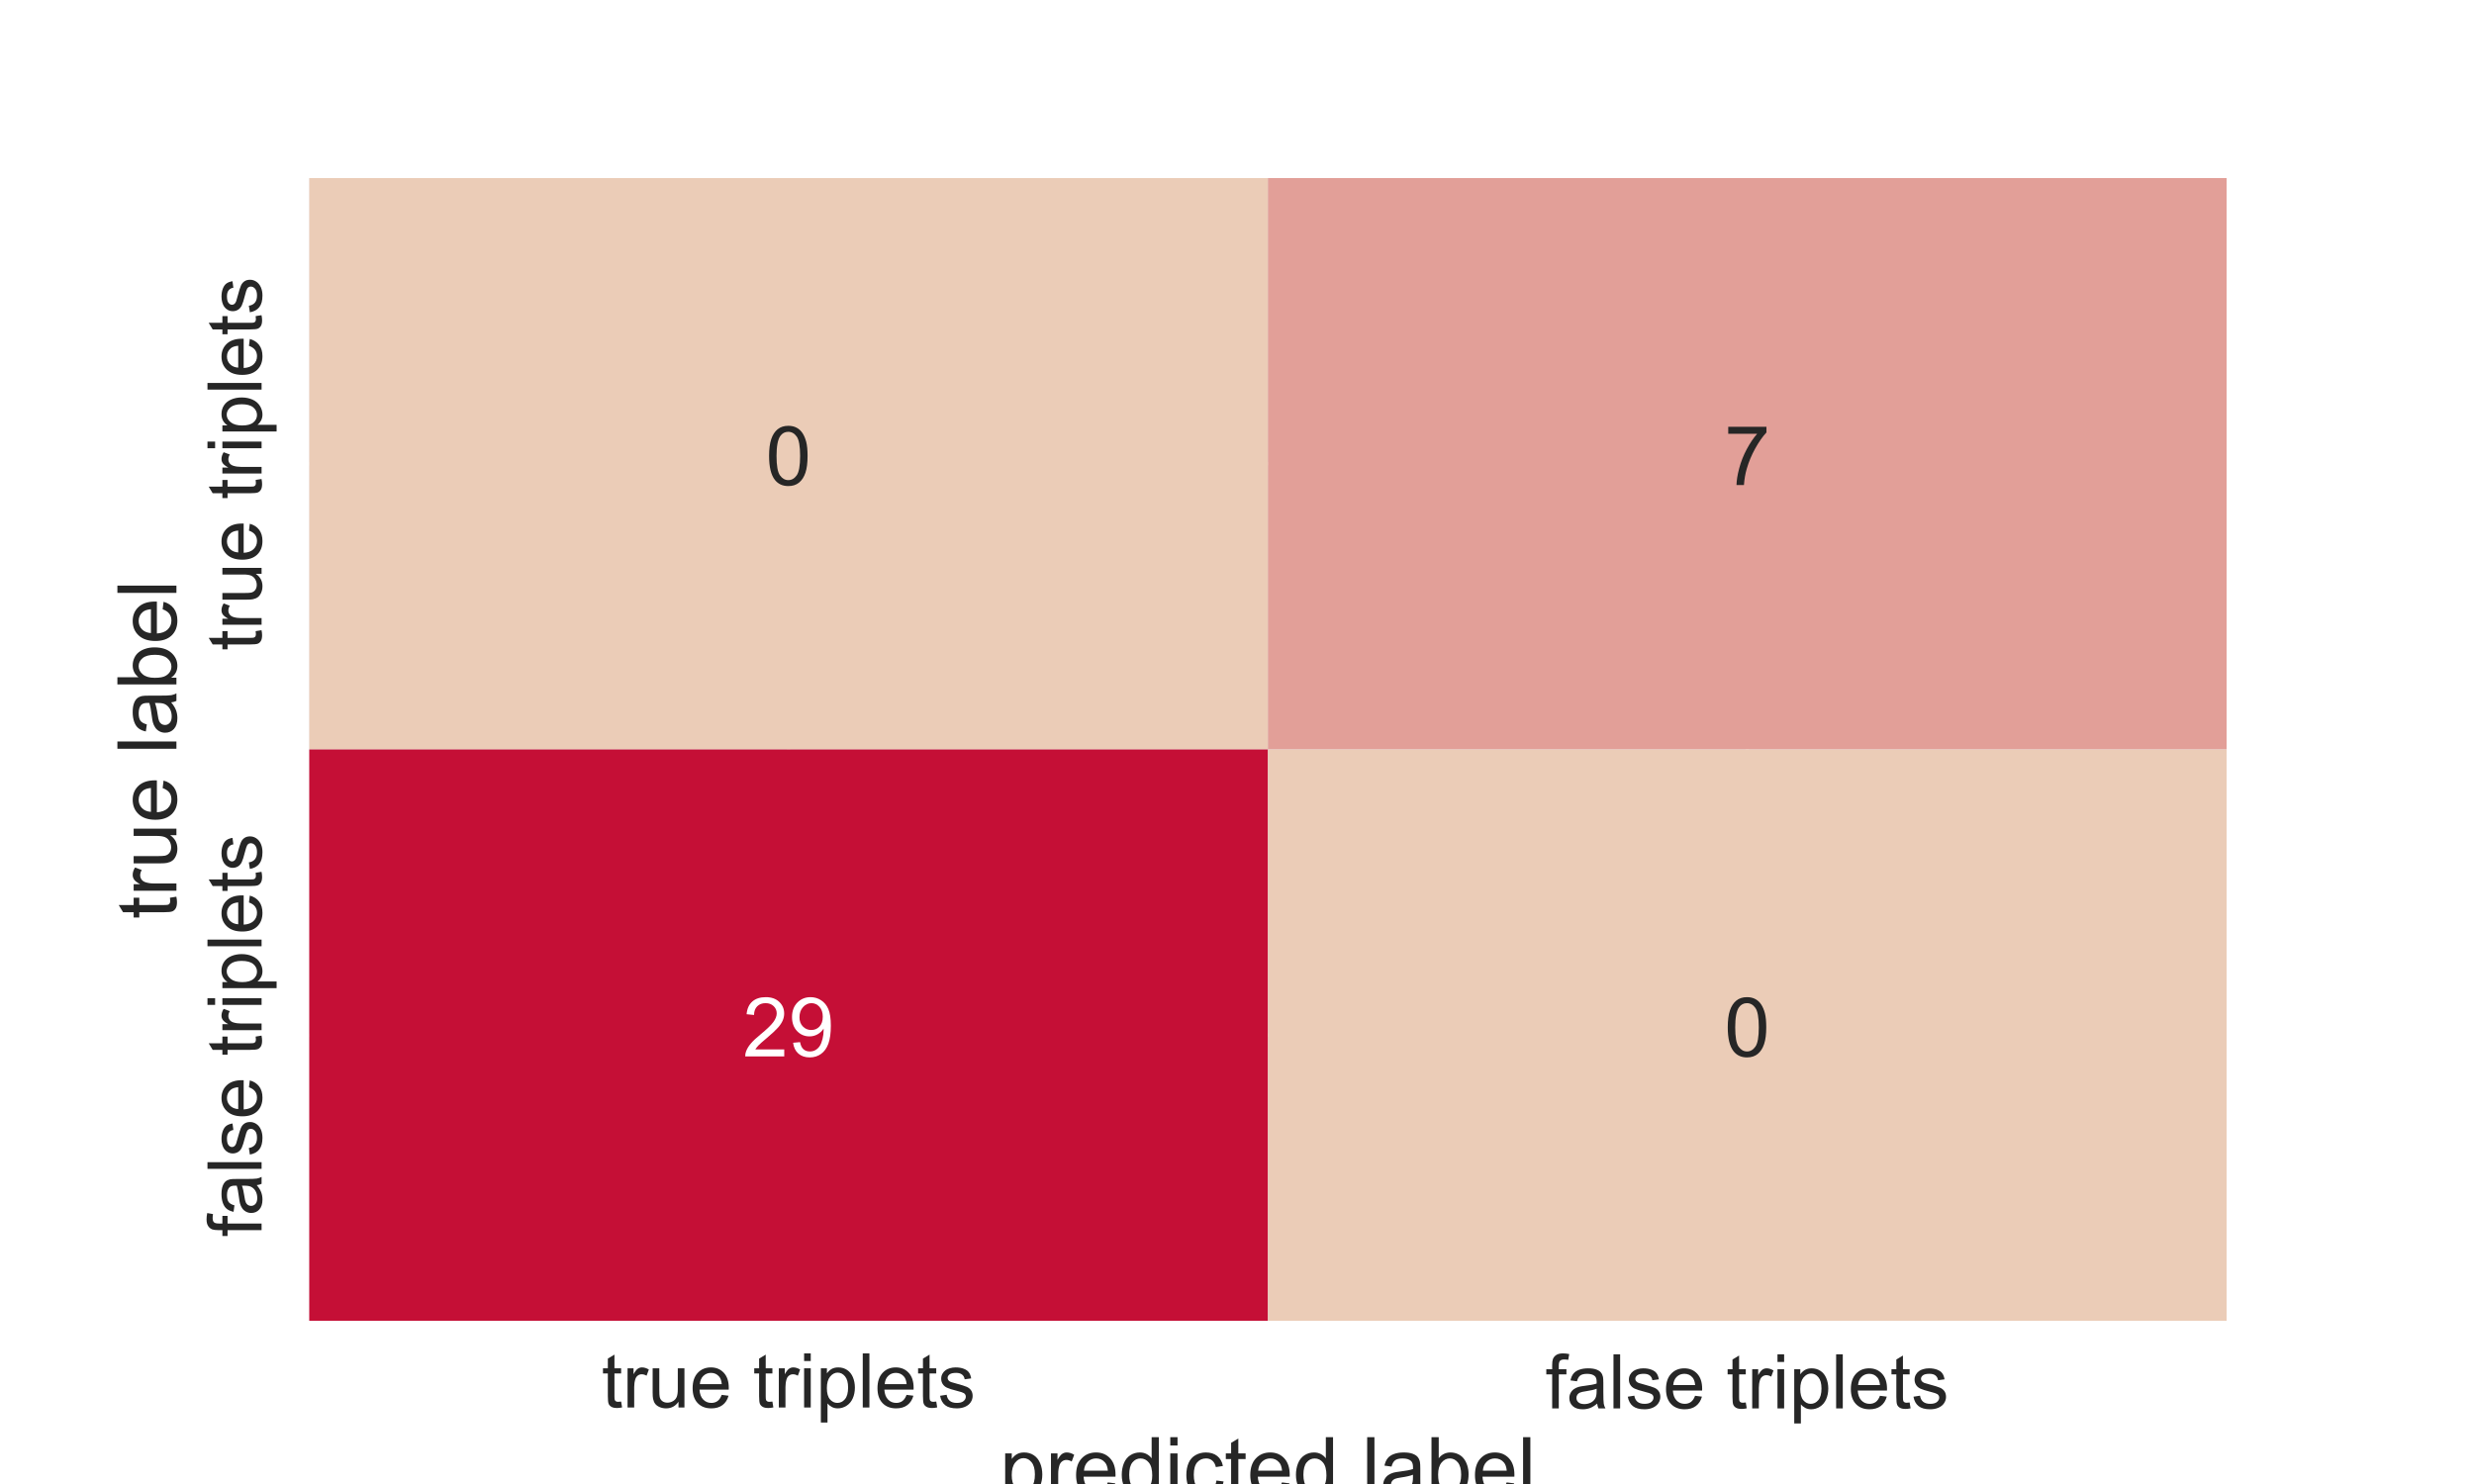
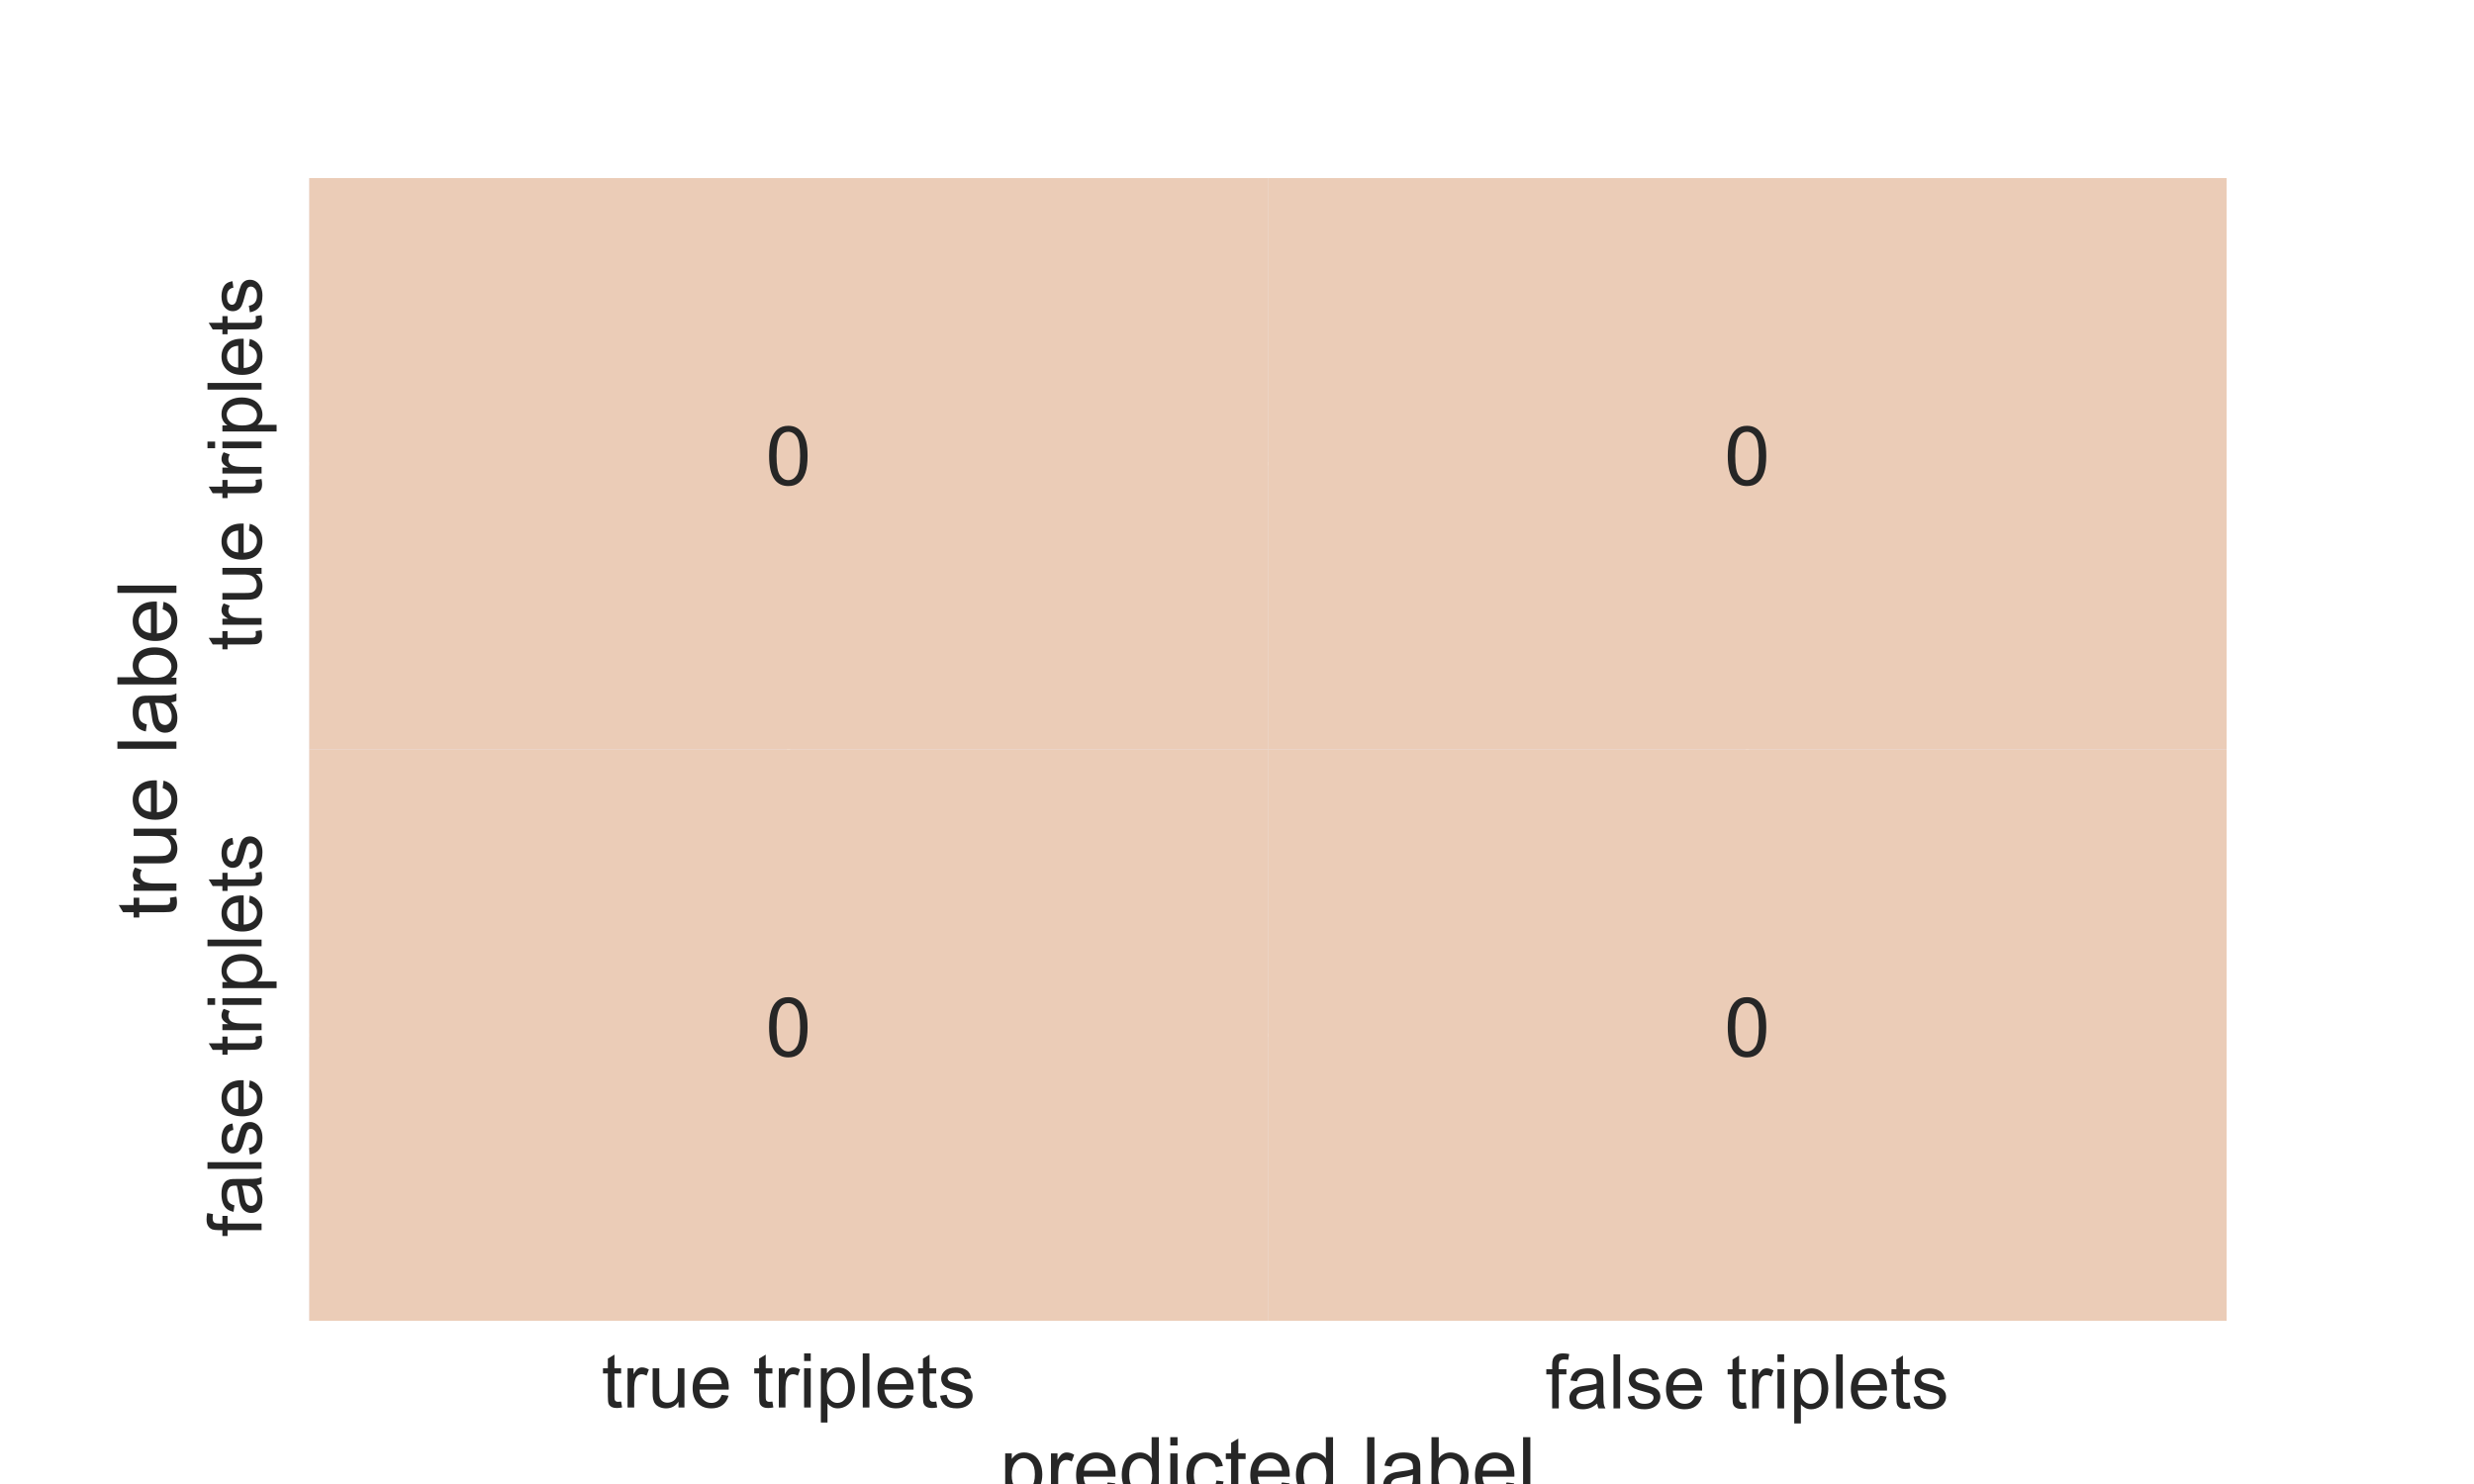
<svg xmlns="http://www.w3.org/2000/svg" xmlns:xlink="http://www.w3.org/1999/xlink" width="720pt" height="432pt" viewBox="0 0 720 432" version="1.1">
  <defs>
    <style type="text/css">*{stroke-linejoin: round; stroke-linecap: butt}</style>
  </defs>
  <g id="figure_1">
    <g id="patch_1">
      <path d="M 0 432  L 720 432  L 720 0  L 0 0  z " style="fill: #ffffff" />
    </g>
    <g id="axes_1">
      <g id="patch_2">
        <path d="M 90 384.48  L 648 384.48  L 648 51.84  L 90 51.84  z " style="fill: #eaeaf2" />
      </g>
      <g id="matplotlib.axis_1">
        <g id="xtick_1">
          <g id="line2d_1">
-             <path d="M 229.5 384.48  L 229.5 51.84  " clip-path="url(#p3762698ede)" style="fill: none; stroke: #ffffff; stroke-linecap: round" />
+             <path d="M 229.5 384.48  L 229.5 51.84  " clip-path="url(#pa8cc105ad9)" style="fill: none; stroke: #ffffff; stroke-linecap: round" />
          </g>
          <g id="text_1">
            <g style="fill: #262626" transform="translate(175.0947 409.7272) scale(0.22 -0.22)">
              <defs>
                <path id="ArialMT-74" d="M 1650 503  L 1731 6  Q 1494 -44 1306 -44  Q 1000 -44 831 53  Q 663 150 594 308  Q 525 466 525 972  L 525 2881  L 113 2881  L 113 3319  L 525 3319  L 525 4141  L 1084 4478  L 1084 3319  L 1650 3319  L 1650 2881  L 1084 2881  L 1084 941  Q 1084 700 1114 631  Q 1144 563 1211 522  Q 1278 481 1403 481  Q 1497 481 1650 503  z " transform="scale(0.015625)" />
                <path id="ArialMT-72" d="M 416 0  L 416 3319  L 922 3319  L 922 2816  Q 1116 3169 1280 3281  Q 1444 3394 1641 3394  Q 1925 3394 2219 3213  L 2025 2691  Q 1819 2813 1613 2813  Q 1428 2813 1281 2702  Q 1134 2591 1072 2394  Q 978 2094 978 1738  L 978 0  L 416 0  z " transform="scale(0.015625)" />
                <path id="ArialMT-75" d="M 2597 0  L 2597 488  Q 2209 -75 1544 -75  Q 1250 -75 995 37  Q 741 150 617 320  Q 494 491 444 738  Q 409 903 409 1263  L 409 3319  L 972 3319  L 972 1478  Q 972 1038 1006 884  Q 1059 663 1231 536  Q 1403 409 1656 409  Q 1909 409 2131 539  Q 2353 669 2445 892  Q 2538 1116 2538 1541  L 2538 3319  L 3100 3319  L 3100 0  L 2597 0  z " transform="scale(0.015625)" />
                <path id="ArialMT-65" d="M 2694 1069  L 3275 997  Q 3138 488 2766 206  Q 2394 -75 1816 -75  Q 1088 -75 661 373  Q 234 822 234 1631  Q 234 2469 665 2931  Q 1097 3394 1784 3394  Q 2450 3394 2872 2941  Q 3294 2488 3294 1666  Q 3294 1616 3291 1516  L 816 1516  Q 847 969 1125 678  Q 1403 388 1819 388  Q 2128 388 2347 550  Q 2566 713 2694 1069  z M 847 1978  L 2700 1978  Q 2663 2397 2488 2606  Q 2219 2931 1791 2931  Q 1403 2931 1139 2672  Q 875 2413 847 1978  z " transform="scale(0.015625)" />
                <path id="ArialMT-20" transform="scale(0.015625)" />
                <path id="ArialMT-69" d="M 425 3934  L 425 4581  L 988 4581  L 988 3934  L 425 3934  z M 425 0  L 425 3319  L 988 3319  L 988 0  L 425 0  z " transform="scale(0.015625)" />
                <path id="ArialMT-70" d="M 422 -1272  L 422 3319  L 934 3319  L 934 2888  Q 1116 3141 1344 3267  Q 1572 3394 1897 3394  Q 2322 3394 2647 3175  Q 2972 2956 3137 2557  Q 3303 2159 3303 1684  Q 3303 1175 3120 767  Q 2938 359 2589 142  Q 2241 -75 1856 -75  Q 1575 -75 1351 44  Q 1128 163 984 344  L 984 -1272  L 422 -1272  z M 931 1641  Q 931 1000 1190 694  Q 1450 388 1819 388  Q 2194 388 2461 705  Q 2728 1022 2728 1688  Q 2728 2322 2467 2637  Q 2206 2953 1844 2953  Q 1484 2953 1207 2617  Q 931 2281 931 1641  z " transform="scale(0.015625)" />
                <path id="ArialMT-6c" d="M 409 0  L 409 4581  L 972 4581  L 972 0  L 409 0  z " transform="scale(0.015625)" />
                <path id="ArialMT-73" d="M 197 991  L 753 1078  Q 800 744 1014 566  Q 1228 388 1613 388  Q 2000 388 2187 545  Q 2375 703 2375 916  Q 2375 1106 2209 1216  Q 2094 1291 1634 1406  Q 1016 1563 777 1677  Q 538 1791 414 1992  Q 291 2194 291 2438  Q 291 2659 392 2848  Q 494 3038 669 3163  Q 800 3259 1026 3326  Q 1253 3394 1513 3394  Q 1903 3394 2198 3281  Q 2494 3169 2634 2976  Q 2775 2784 2828 2463  L 2278 2388  Q 2241 2644 2061 2787  Q 1881 2931 1553 2931  Q 1166 2931 1000 2803  Q 834 2675 834 2503  Q 834 2394 903 2306  Q 972 2216 1119 2156  Q 1203 2125 1616 2013  Q 2213 1853 2448 1751  Q 2684 1650 2818 1456  Q 2953 1263 2953 975  Q 2953 694 2789 445  Q 2625 197 2315 61  Q 2006 -75 1616 -75  Q 969 -75 630 194  Q 291 463 197 991  z " transform="scale(0.015625)" />
              </defs>
              <use xlink:href="#ArialMT-74" />
              <use xlink:href="#ArialMT-72" x="27.783" />
              <use xlink:href="#ArialMT-75" x="61.084" />
              <use xlink:href="#ArialMT-65" x="116.699" />
              <use xlink:href="#ArialMT-20" x="172.314" />
              <use xlink:href="#ArialMT-74" x="200.098" />
              <use xlink:href="#ArialMT-72" x="227.881" />
              <use xlink:href="#ArialMT-69" x="261.182" />
              <use xlink:href="#ArialMT-70" x="283.398" />
              <use xlink:href="#ArialMT-6c" x="339.014" />
              <use xlink:href="#ArialMT-65" x="361.23" />
              <use xlink:href="#ArialMT-74" x="416.846" />
              <use xlink:href="#ArialMT-73" x="444.629" />
            </g>
          </g>
        </g>
        <g id="xtick_2">
          <g id="line2d_2">
-             <path d="M 508.5 384.48  L 508.5 51.84  " clip-path="url(#p3762698ede)" style="fill: none; stroke: #ffffff; stroke-linecap: round" />
+             <path d="M 508.5 384.48  L 508.5 51.84  " clip-path="url(#pa8cc105ad9)" style="fill: none; stroke: #ffffff; stroke-linecap: round" />
          </g>
          <g id="text_2">
            <g style="fill: #262626" transform="translate(449.8133 409.9953) scale(0.22 -0.22)">
              <defs>
                <path id="ArialMT-66" d="M 556 0  L 556 2881  L 59 2881  L 59 3319  L 556 3319  L 556 3672  Q 556 4006 616 4169  Q 697 4388 901 4523  Q 1106 4659 1475 4659  Q 1713 4659 2000 4603  L 1916 4113  Q 1741 4144 1584 4144  Q 1328 4144 1222 4034  Q 1116 3925 1116 3625  L 1116 3319  L 1763 3319  L 1763 2881  L 1116 2881  L 1116 0  L 556 0  z " transform="scale(0.015625)" />
                <path id="ArialMT-61" d="M 2588 409  Q 2275 144 1986 34  Q 1697 -75 1366 -75  Q 819 -75 525 192  Q 231 459 231 875  Q 231 1119 342 1320  Q 453 1522 633 1644  Q 813 1766 1038 1828  Q 1203 1872 1538 1913  Q 2219 1994 2541 2106  Q 2544 2222 2544 2253  Q 2544 2597 2384 2738  Q 2169 2928 1744 2928  Q 1347 2928 1158 2789  Q 969 2650 878 2297  L 328 2372  Q 403 2725 575 2942  Q 747 3159 1072 3276  Q 1397 3394 1825 3394  Q 2250 3394 2515 3294  Q 2781 3194 2906 3042  Q 3031 2891 3081 2659  Q 3109 2516 3109 2141  L 3109 1391  Q 3109 606 3145 398  Q 3181 191 3288 0  L 2700 0  Q 2613 175 2588 409  z M 2541 1666  Q 2234 1541 1622 1453  Q 1275 1403 1131 1340  Q 988 1278 909 1158  Q 831 1038 831 891  Q 831 666 1001 516  Q 1172 366 1500 366  Q 1825 366 2078 508  Q 2331 650 2450 897  Q 2541 1088 2541 1459  L 2541 1666  z " transform="scale(0.015625)" />
              </defs>
              <use xlink:href="#ArialMT-66" />
              <use xlink:href="#ArialMT-61" x="27.783" />
              <use xlink:href="#ArialMT-6c" x="83.398" />
              <use xlink:href="#ArialMT-73" x="105.615" />
              <use xlink:href="#ArialMT-65" x="155.615" />
              <use xlink:href="#ArialMT-20" x="211.23" />
              <use xlink:href="#ArialMT-74" x="239.014" />
              <use xlink:href="#ArialMT-72" x="266.797" />
              <use xlink:href="#ArialMT-69" x="300.098" />
              <use xlink:href="#ArialMT-70" x="322.314" />
              <use xlink:href="#ArialMT-6c" x="377.93" />
              <use xlink:href="#ArialMT-65" x="400.146" />
              <use xlink:href="#ArialMT-74" x="455.762" />
              <use xlink:href="#ArialMT-73" x="483.545" />
            </g>
          </g>
        </g>
        <g id="text_3">
          <g style="fill: #262626" transform="translate(290.9531 435.5466) scale(0.24 -0.24)">
            <defs>
              <path id="ArialMT-64" d="M 2575 0  L 2575 419  Q 2259 -75 1647 -75  Q 1250 -75 917 144  Q 584 363 401 755  Q 219 1147 219 1656  Q 219 2153 384 2558  Q 550 2963 881 3178  Q 1213 3394 1622 3394  Q 1922 3394 2156 3267  Q 2391 3141 2538 2938  L 2538 4581  L 3097 4581  L 3097 0  L 2575 0  z M 797 1656  Q 797 1019 1065 703  Q 1334 388 1700 388  Q 2069 388 2326 689  Q 2584 991 2584 1609  Q 2584 2291 2321 2609  Q 2059 2928 1675 2928  Q 1300 2928 1048 2622  Q 797 2316 797 1656  z " transform="scale(0.015625)" />
              <path id="ArialMT-63" d="M 2588 1216  L 3141 1144  Q 3050 572 2676 248  Q 2303 -75 1759 -75  Q 1078 -75 664 370  Q 250 816 250 1647  Q 250 2184 428 2587  Q 606 2991 970 3192  Q 1334 3394 1763 3394  Q 2303 3394 2647 3120  Q 2991 2847 3088 2344  L 2541 2259  Q 2463 2594 2264 2762  Q 2066 2931 1784 2931  Q 1359 2931 1093 2626  Q 828 2322 828 1663  Q 828 994 1084 691  Q 1341 388 1753 388  Q 2084 388 2306 591  Q 2528 794 2588 1216  z " transform="scale(0.015625)" />
              <path id="ArialMT-62" d="M 941 0  L 419 0  L 419 4581  L 981 4581  L 981 2947  Q 1338 3394 1891 3394  Q 2197 3394 2470 3270  Q 2744 3147 2920 2923  Q 3097 2700 3197 2384  Q 3297 2069 3297 1709  Q 3297 856 2875 390  Q 2453 -75 1863 -75  Q 1275 -75 941 416  L 941 0  z M 934 1684  Q 934 1088 1097 822  Q 1363 388 1816 388  Q 2184 388 2453 708  Q 2722 1028 2722 1663  Q 2722 2313 2464 2622  Q 2206 2931 1841 2931  Q 1472 2931 1203 2611  Q 934 2291 934 1684  z " transform="scale(0.015625)" />
            </defs>
            <use xlink:href="#ArialMT-70" />
            <use xlink:href="#ArialMT-72" x="55.615" />
            <use xlink:href="#ArialMT-65" x="88.916" />
            <use xlink:href="#ArialMT-64" x="144.531" />
            <use xlink:href="#ArialMT-69" x="200.146" />
            <use xlink:href="#ArialMT-63" x="222.363" />
            <use xlink:href="#ArialMT-74" x="272.363" />
            <use xlink:href="#ArialMT-65" x="300.146" />
            <use xlink:href="#ArialMT-64" x="355.762" />
            <use xlink:href="#ArialMT-20" x="411.377" />
            <use xlink:href="#ArialMT-6c" x="439.16" />
            <use xlink:href="#ArialMT-61" x="461.377" />
            <use xlink:href="#ArialMT-62" x="516.992" />
            <use xlink:href="#ArialMT-65" x="572.607" />
            <use xlink:href="#ArialMT-6c" x="628.223" />
          </g>
        </g>
      </g>
      <g id="matplotlib.axis_2">
        <g id="ytick_1">
          <g id="line2d_3">
-             <path d="M 90 135  L 648 135  " clip-path="url(#p3762698ede)" style="fill: none; stroke: #ffffff; stroke-linecap: round" />
+             <path d="M 90 135  L 648 135  " clip-path="url(#pa8cc105ad9)" style="fill: none; stroke: #ffffff; stroke-linecap: round" />
          </g>
          <g id="text_4">
            <g style="fill: #262626" transform="translate(76.1275 189.4053) rotate(-90) scale(0.22 -0.22)">
              <use xlink:href="#ArialMT-74" />
              <use xlink:href="#ArialMT-72" x="27.783" />
              <use xlink:href="#ArialMT-75" x="61.084" />
              <use xlink:href="#ArialMT-65" x="116.699" />
              <use xlink:href="#ArialMT-20" x="172.314" />
              <use xlink:href="#ArialMT-74" x="200.098" />
              <use xlink:href="#ArialMT-72" x="227.881" />
              <use xlink:href="#ArialMT-69" x="261.182" />
              <use xlink:href="#ArialMT-70" x="283.398" />
              <use xlink:href="#ArialMT-6c" x="339.014" />
              <use xlink:href="#ArialMT-65" x="361.23" />
              <use xlink:href="#ArialMT-74" x="416.846" />
              <use xlink:href="#ArialMT-73" x="444.629" />
            </g>
          </g>
        </g>
        <g id="ytick_2">
          <g id="line2d_4">
-             <path d="M 90 301.32  L 648 301.32  " clip-path="url(#p3762698ede)" style="fill: none; stroke: #ffffff; stroke-linecap: round" />
+             <path d="M 90 301.32  L 648 301.32  " clip-path="url(#pa8cc105ad9)" style="fill: none; stroke: #ffffff; stroke-linecap: round" />
          </g>
          <g id="text_5">
            <g style="fill: #262626" transform="translate(76.1275 360.0067) rotate(-90) scale(0.22 -0.22)">
              <use xlink:href="#ArialMT-66" />
              <use xlink:href="#ArialMT-61" x="27.783" />
              <use xlink:href="#ArialMT-6c" x="83.398" />
              <use xlink:href="#ArialMT-73" x="105.615" />
              <use xlink:href="#ArialMT-65" x="155.615" />
              <use xlink:href="#ArialMT-20" x="211.23" />
              <use xlink:href="#ArialMT-74" x="239.014" />
              <use xlink:href="#ArialMT-72" x="266.797" />
              <use xlink:href="#ArialMT-69" x="300.098" />
              <use xlink:href="#ArialMT-70" x="322.314" />
              <use xlink:href="#ArialMT-6c" x="377.93" />
              <use xlink:href="#ArialMT-65" x="400.146" />
              <use xlink:href="#ArialMT-74" x="455.762" />
              <use xlink:href="#ArialMT-73" x="483.545" />
            </g>
          </g>
        </g>
        <g id="text_6">
          <g style="fill: #262626" transform="translate(51.34219 267.5213) rotate(-90) scale(0.24 -0.24)">
            <use xlink:href="#ArialMT-74" />
            <use xlink:href="#ArialMT-72" x="27.783" />
            <use xlink:href="#ArialMT-75" x="61.084" />
            <use xlink:href="#ArialMT-65" x="116.699" />
            <use xlink:href="#ArialMT-20" x="172.314" />
            <use xlink:href="#ArialMT-6c" x="200.098" />
            <use xlink:href="#ArialMT-61" x="222.314" />
            <use xlink:href="#ArialMT-62" x="277.93" />
            <use xlink:href="#ArialMT-65" x="333.545" />
            <use xlink:href="#ArialMT-6c" x="389.16" />
          </g>
        </g>
      </g>
      <g id="QuadMesh_1">
-         <path d="M 90 51.84  L 369 51.84  L 369 218.16  L 90 218.16  L 90 51.84  " clip-path="url(#p3762698ede)" style="fill: #ebccb7" />
-         <path d="M 369 51.84  L 648 51.84  L 648 218.16  L 369 218.16  L 369 51.84  " clip-path="url(#p3762698ede)" style="fill: #e29f98" />
-         <path d="M 90 218.16  L 369 218.16  L 369 384.48  L 90 384.48  L 90 218.16  " clip-path="url(#p3762698ede)" style="fill: #c50f36" />
-         <path d="M 369 218.16  L 648 218.16  L 648 384.48  L 369 384.48  L 369 218.16  " clip-path="url(#p3762698ede)" style="fill: #ebccb7" />
+         <path d="M 90 51.84  L 369 51.84  L 369 218.16  L 90 218.16  L 90 51.84  " clip-path="url(#pa8cc105ad9)" style="fill: #ebccb7" />
+         <path d="M 369 51.84  L 648 51.84  L 648 218.16  L 369 218.16  L 369 51.84  " clip-path="url(#pa8cc105ad9)" style="fill: #ebccb7" />
+         <path d="M 90 218.16  L 369 218.16  L 369 384.48  L 90 384.48  L 90 218.16  " clip-path="url(#pa8cc105ad9)" style="fill: #ebccb7" />
+         <path d="M 369 218.16  L 648 218.16  L 648 384.48  L 369 384.48  L 369 218.16  " clip-path="url(#pa8cc105ad9)" style="fill: #ebccb7" />
      </g>
      <g id="text_7">
        <g style="fill: #262626" transform="translate(222.8269 141.2044) scale(0.24 -0.24)">
          <defs>
            <path id="ArialMT-30" d="M 266 2259  Q 266 3072 433 3567  Q 600 4063 929 4331  Q 1259 4600 1759 4600  Q 2128 4600 2406 4451  Q 2684 4303 2865 4023  Q 3047 3744 3150 3342  Q 3253 2941 3253 2259  Q 3253 1453 3087 958  Q 2922 463 2592 192  Q 2263 -78 1759 -78  Q 1097 -78 719 397  Q 266 969 266 2259  z M 844 2259  Q 844 1131 1108 757  Q 1372 384 1759 384  Q 2147 384 2411 759  Q 2675 1134 2675 2259  Q 2675 3391 2411 3762  Q 2147 4134 1753 4134  Q 1366 4134 1134 3806  Q 844 3388 844 2259  z " transform="scale(0.015625)" />
          </defs>
          <use xlink:href="#ArialMT-30" />
        </g>
      </g>
      <g id="text_8">
        <g style="fill: #262626" transform="translate(501.8269 141.2044) scale(0.24 -0.24)">
-           <defs>
-             <path id="ArialMT-37" d="M 303 3981  L 303 4522  L 3269 4522  L 3269 4084  Q 2831 3619 2401 2847  Q 1972 2075 1738 1259  Q 1569 684 1522 0  L 944 0  Q 953 541 1156 1306  Q 1359 2072 1739 2783  Q 2119 3494 2547 3981  L 303 3981  z " transform="scale(0.015625)" />
-           </defs>
-           <use xlink:href="#ArialMT-37" />
+           <use xlink:href="#ArialMT-30" />
        </g>
      </g>
      <g id="text_9">
-         <g style="fill: #ffffff" transform="translate(216.1538 307.5244) scale(0.24 -0.24)">
-           <defs>
-             <path id="ArialMT-32" d="M 3222 541  L 3222 0  L 194 0  Q 188 203 259 391  Q 375 700 629 1000  Q 884 1300 1366 1694  Q 2113 2306 2375 2664  Q 2638 3022 2638 3341  Q 2638 3675 2398 3904  Q 2159 4134 1775 4134  Q 1369 4134 1125 3890  Q 881 3647 878 3216  L 300 3275  Q 359 3922 746 4261  Q 1134 4600 1788 4600  Q 2447 4600 2831 4234  Q 3216 3869 3216 3328  Q 3216 3053 3103 2787  Q 2991 2522 2730 2228  Q 2469 1934 1863 1422  Q 1356 997 1212 845  Q 1069 694 975 541  L 3222 541  z " transform="scale(0.015625)" />
-             <path id="ArialMT-39" d="M 350 1059  L 891 1109  Q 959 728 1153 556  Q 1347 384 1650 384  Q 1909 384 2104 503  Q 2300 622 2425 820  Q 2550 1019 2634 1356  Q 2719 1694 2719 2044  Q 2719 2081 2716 2156  Q 2547 1888 2255 1720  Q 1963 1553 1622 1553  Q 1053 1553 659 1965  Q 266 2378 266 3053  Q 266 3750 677 4175  Q 1088 4600 1706 4600  Q 2153 4600 2523 4359  Q 2894 4119 3086 3673  Q 3278 3228 3278 2384  Q 3278 1506 3087 986  Q 2897 466 2520 194  Q 2144 -78 1638 -78  Q 1100 -78 759 220  Q 419 519 350 1059  z M 2653 3081  Q 2653 3566 2395 3850  Q 2138 4134 1775 4134  Q 1400 4134 1122 3828  Q 844 3522 844 3034  Q 844 2597 1108 2323  Q 1372 2050 1759 2050  Q 2150 2050 2401 2323  Q 2653 2597 2653 3081  z " transform="scale(0.015625)" />
-           </defs>
-           <use xlink:href="#ArialMT-32" />
-           <use xlink:href="#ArialMT-39" x="55.615" />
+         <g style="fill: #262626" transform="translate(222.8269 307.5244) scale(0.24 -0.24)">
+           <use xlink:href="#ArialMT-30" />
        </g>
      </g>
      <g id="text_10">
        <g style="fill: #262626" transform="translate(501.8269 307.5244) scale(0.24 -0.24)">
          <use xlink:href="#ArialMT-30" />
        </g>
      </g>
    </g>
  </g>
  <defs>
-     <clipPath id="p3762698ede">
+     <clipPath id="pa8cc105ad9">
      <rect x="90" y="51.84" width="558" height="332.64" />
    </clipPath>
  </defs>
</svg>
